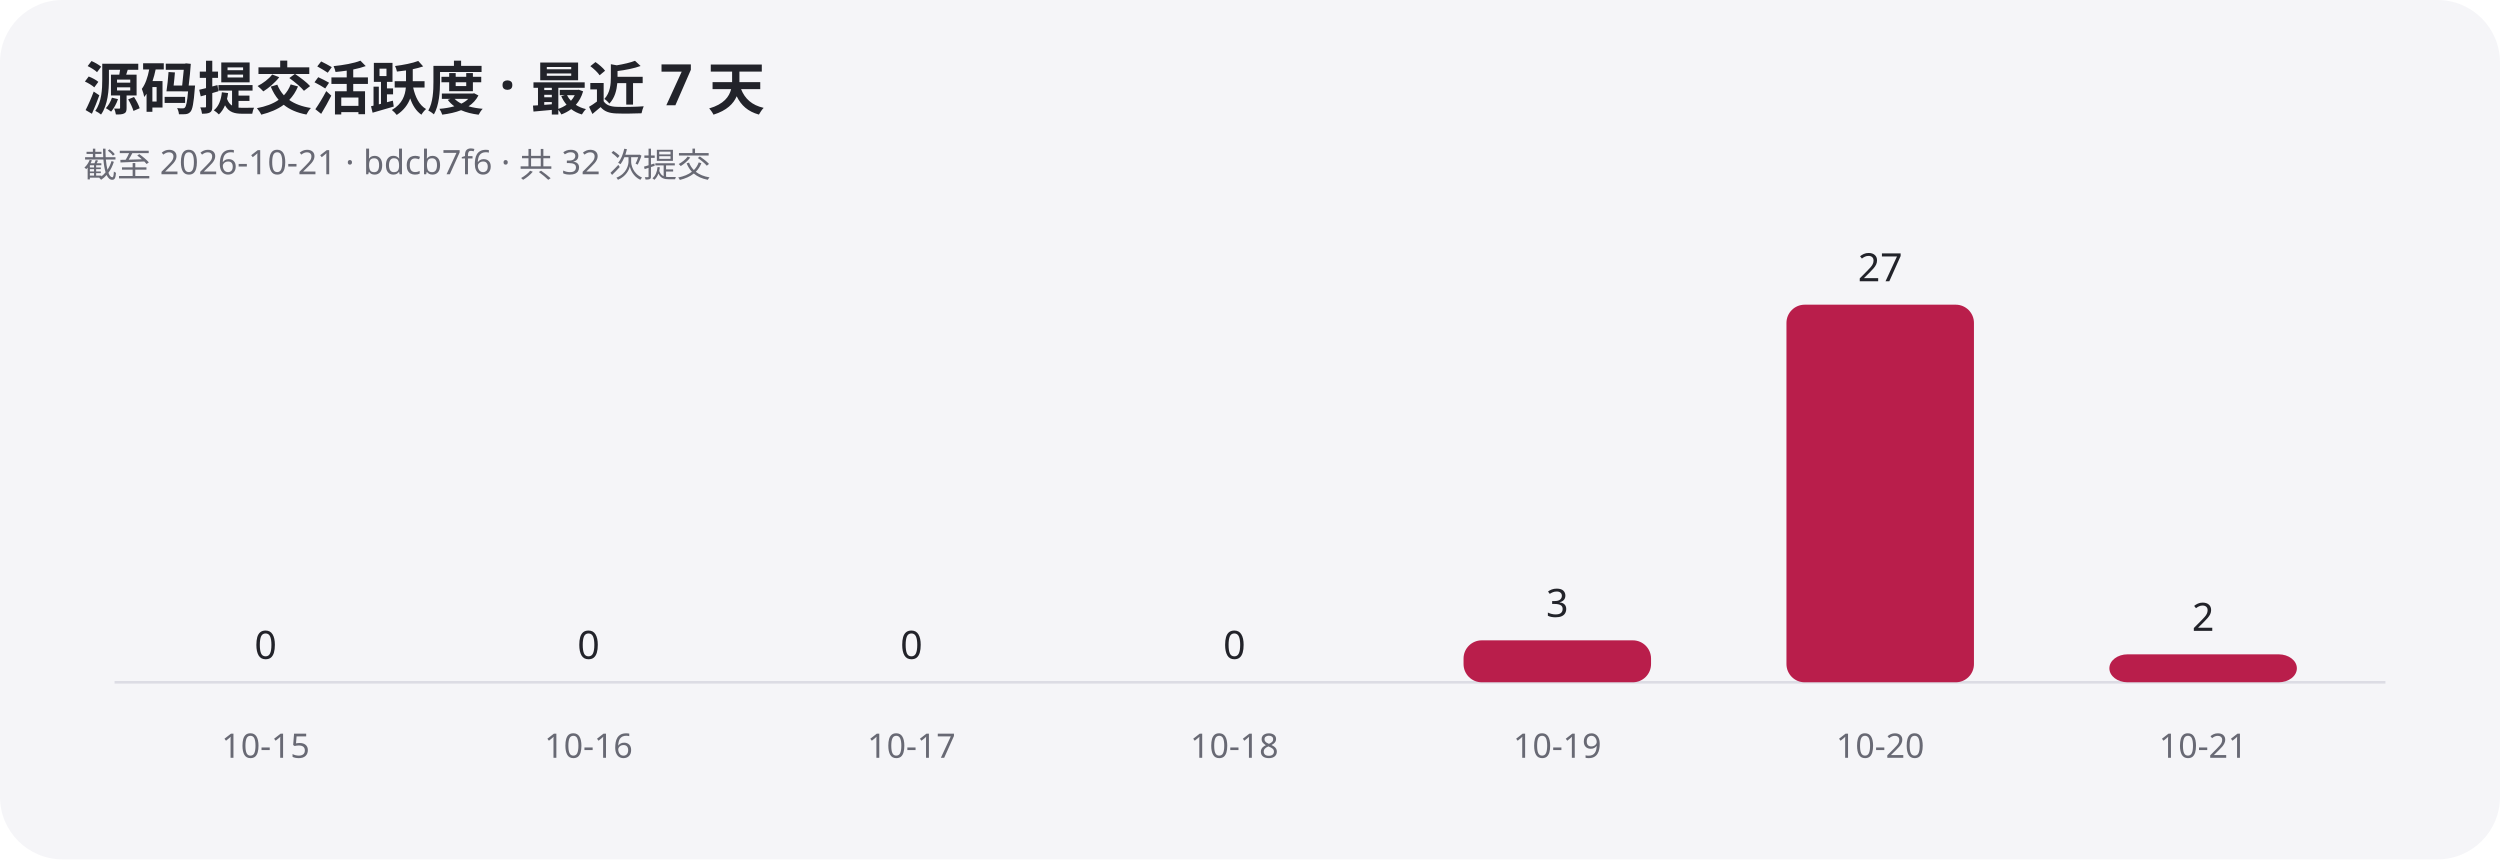
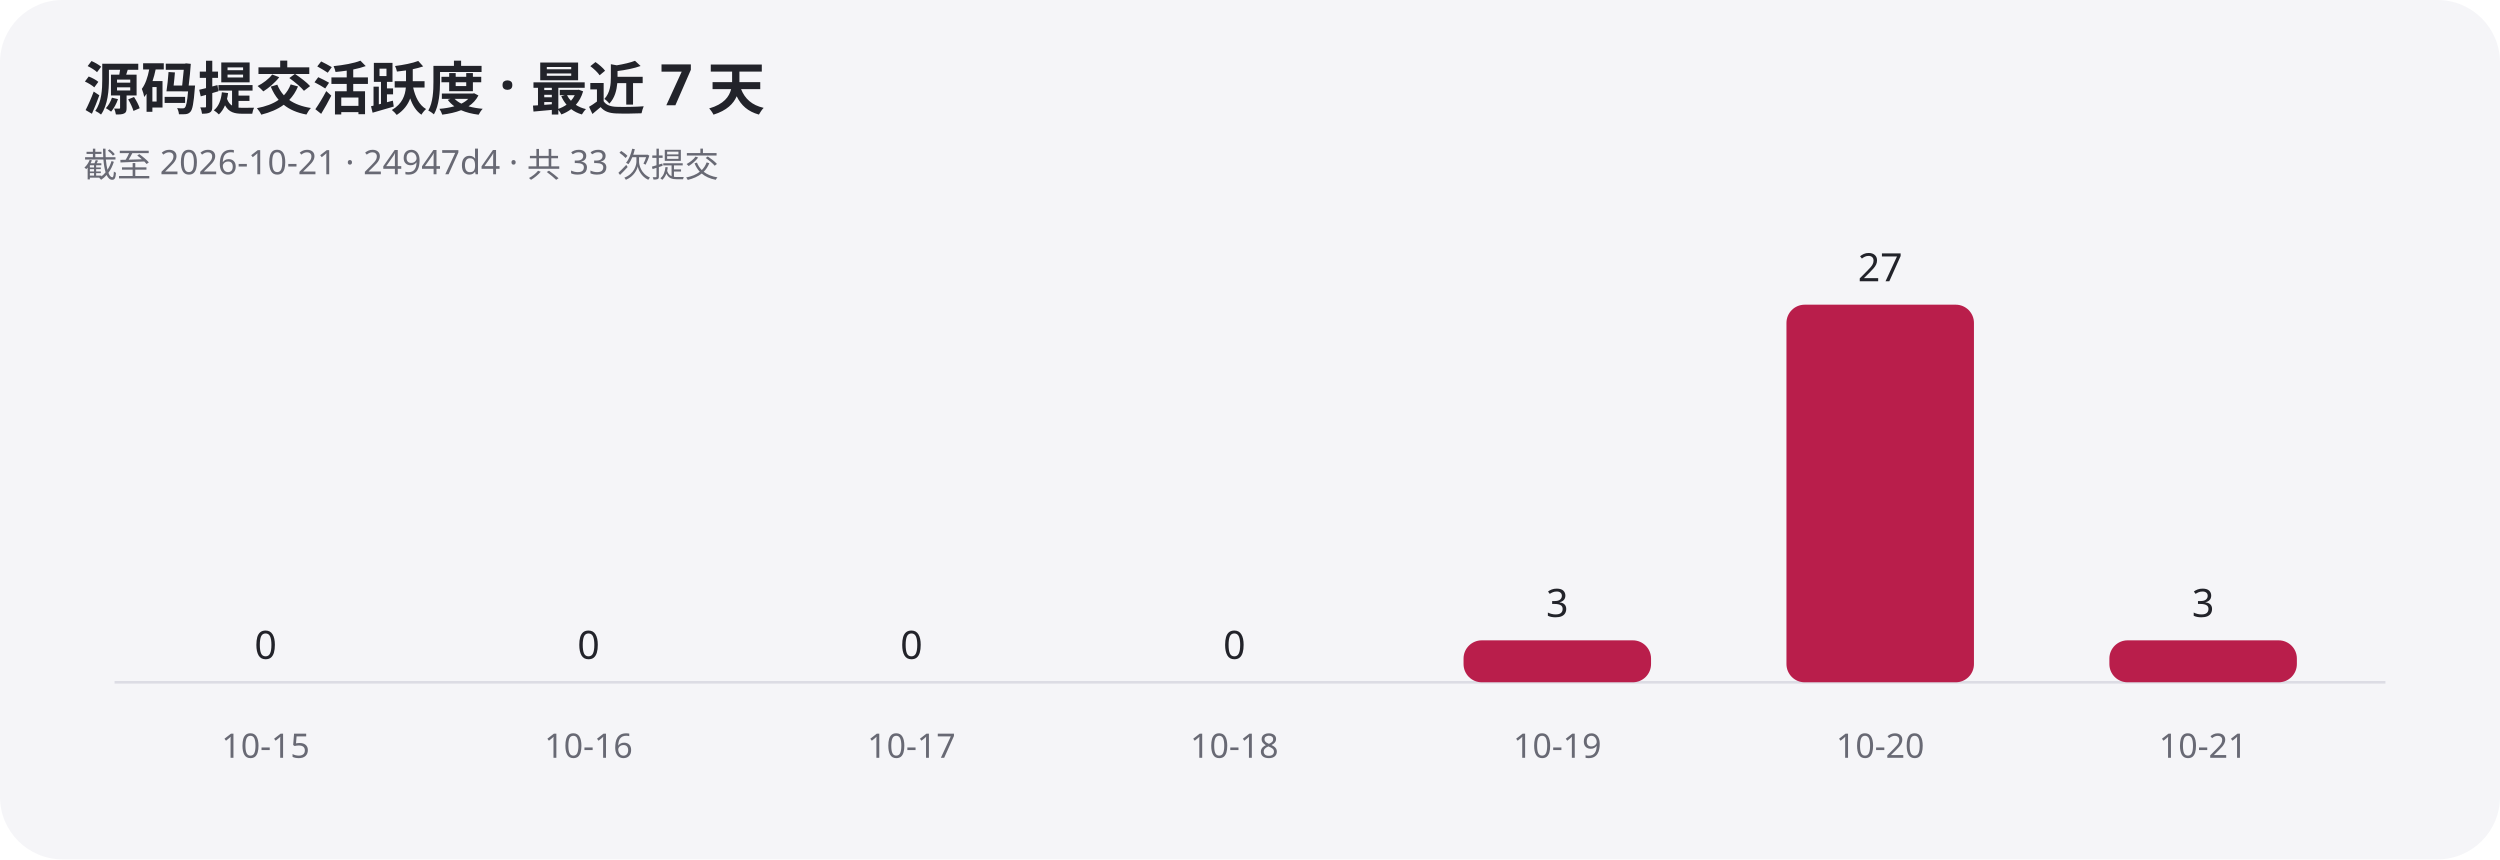
<svg xmlns="http://www.w3.org/2000/svg" width="960" height="330" viewBox="0 0 960 330" role="img" aria-labelledby="title desc">
  <rect width="960" height="330" rx="24" fill="#F5F5F8" />
  <g font-family="system-ui, sans-serif" fill="#22232A">
    <text x="32" y="42" font-size="22" font-weight="650">源码提交活跃度 · 最近 7 天</text>
-     <text x="32" y="68" font-size="13" fill="#686974">截至 2026-10-21 · bdcb7f6 · 共 32 次提交</text>
+     <text x="32" y="68" font-size="13" fill="#686974">截至 2026-10-21 · 24947d4 · 共 33 次提交</text>
    <line x1="44" y1="262" x2="916" y2="262" stroke="#DCDCE4" />
    <rect x="66" y="262.0" width="72" height="0.0" rx="7" fill="#B91E4B" />
    <text x="102" y="253.0" font-size="15" text-anchor="middle">0</text>
    <text x="102" y="291" font-size="13" text-anchor="middle" fill="#686974">10-15</text>
    <rect x="190" y="262.0" width="72" height="0.0" rx="7" fill="#B91E4B" />
    <text x="226" y="253.0" font-size="15" text-anchor="middle">0</text>
    <text x="226" y="291" font-size="13" text-anchor="middle" fill="#686974">10-16</text>
    <rect x="314" y="262.0" width="72" height="0.0" rx="7" fill="#B91E4B" />
    <text x="350" y="253.0" font-size="15" text-anchor="middle">0</text>
    <text x="350" y="291" font-size="13" text-anchor="middle" fill="#686974">10-17</text>
    <rect x="438" y="262.0" width="72" height="0.0" rx="7" fill="#B91E4B" />
    <text x="474" y="253.0" font-size="15" text-anchor="middle">0</text>
    <text x="474" y="291" font-size="13" text-anchor="middle" fill="#686974">10-18</text>
    <rect x="562" y="245.89" width="72" height="16.11" rx="7" fill="#B91E4B" />
    <text x="598" y="236.89" font-size="15" text-anchor="middle">3</text>
    <text x="598" y="291" font-size="13" text-anchor="middle" fill="#686974">10-19</text>
    <rect x="686" y="117.0" width="72" height="145.0" rx="7" fill="#B91E4B" />
    <text x="722" y="108.0" font-size="15" text-anchor="middle">27</text>
    <text x="722" y="291" font-size="13" text-anchor="middle" fill="#686974">10-20</text>
-     <rect x="810" y="251.26" width="72" height="10.74" rx="7" fill="#B91E4B" />
-     <text x="846" y="242.26" font-size="15" text-anchor="middle">2</text>
+     <rect x="810" y="245.89" width="72" height="16.11" rx="7" fill="#B91E4B" />
+     <text x="846" y="236.89" font-size="15" text-anchor="middle">3</text>
    <text x="846" y="291" font-size="13" text-anchor="middle" fill="#686974">10-21</text>
  </g>
</svg>
